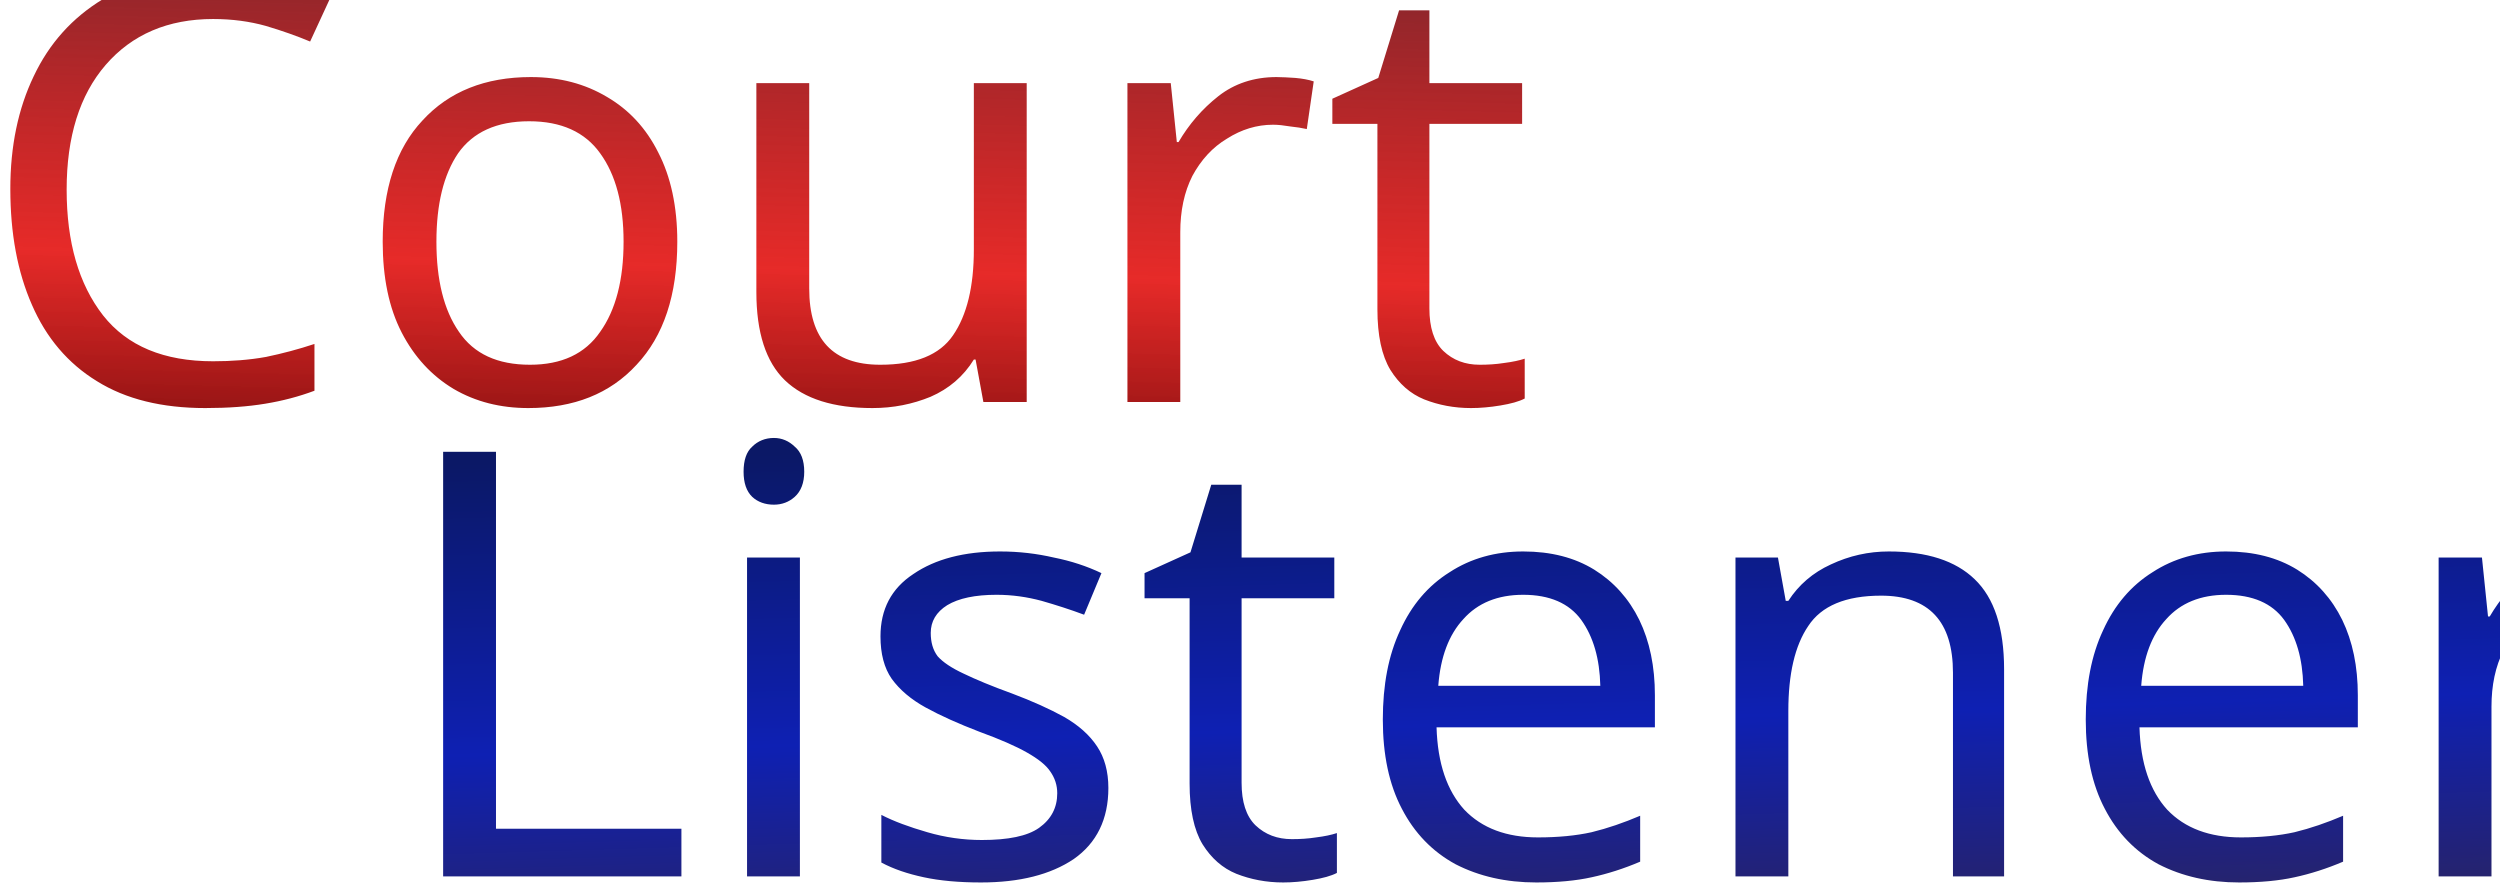
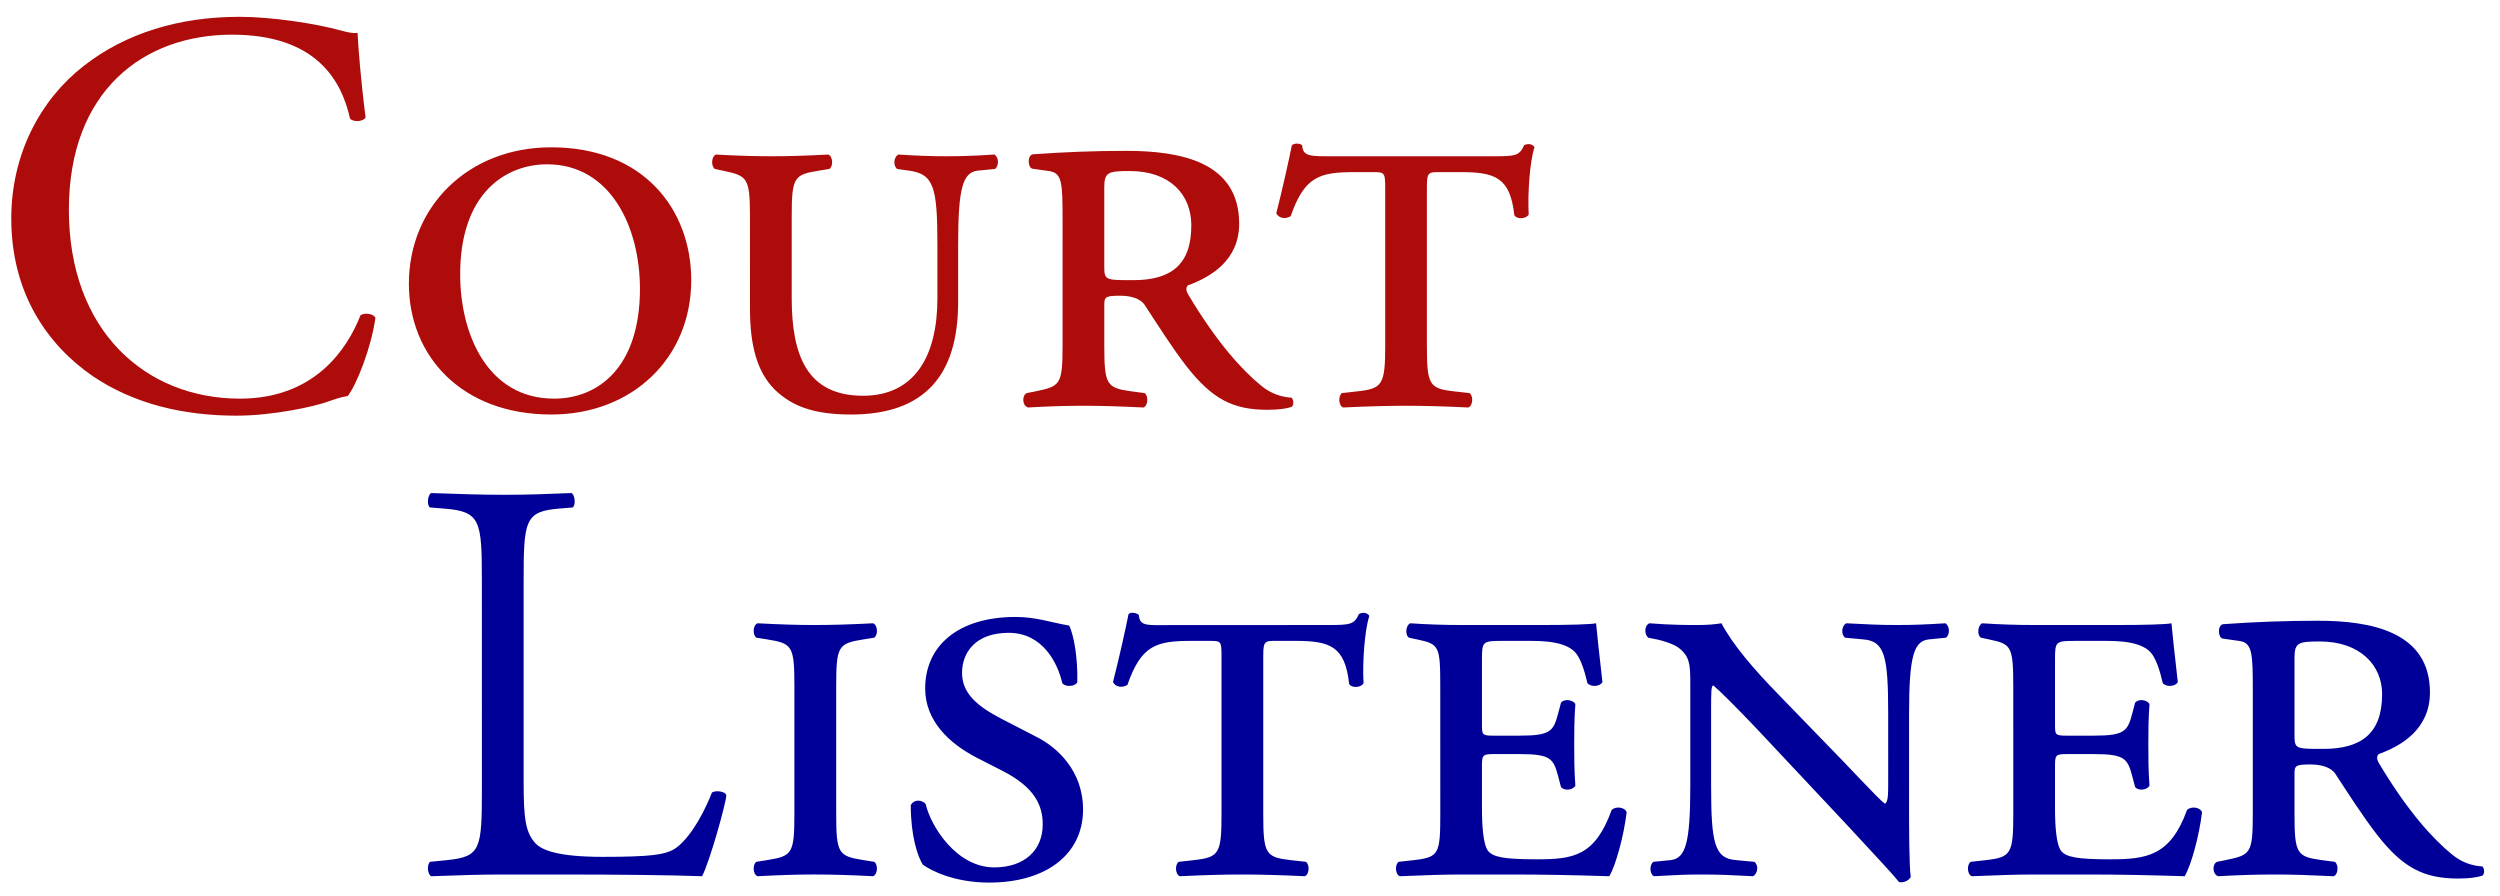
- <svg xmlns="http://www.w3.org/2000/svg" xmlns:xlink="http://www.w3.org/1999/xlink" id="svg1059" width="170.387" height="60.315" version="1.1" viewBox="0 0 45.082 15.958">
-   <defs id="defs1053">
-     <linearGradient id="linearGradient3825-0-0">
-       <stop id="stop3827-5-4" offset="0" style="stop-color:#272369;stop-opacity:1" />
-       <stop style="stop-color:#0e20b3;stop-opacity:1" id="stop3829-9-80" offset=".402" />
-       <stop id="stop3831-4-4" offset="1" style="stop-color:#0b1866;stop-opacity:1" />
-     </linearGradient>
-     <linearGradient id="linearGradient1022" x1="320.723" x2="319.713" y1="350.306" y2="317.476" gradientTransform="matrix(1.013454,0,0,1.013454,-87.0482,216.8423)" gradientUnits="userSpaceOnUse" xlink:href="#linearGradient3825-0-0" />
-     <linearGradient id="linearGradient3817-0-6">
-       <stop style="stop-color:#92262b;stop-opacity:1" id="stop3819-9-10" offset="0" />
-       <stop style="stop-color:#e30c0a;stop-opacity:.875" id="stop3821-2-4" offset=".642" />
-       <stop style="stop-color:#8f0000;stop-opacity:.918" id="stop3823-5-2" offset="1" />
-     </linearGradient>
-     <linearGradient id="linearGradient1037" x1="190.656" x2="189.914" y1="318.445" y2="347.234" gradientTransform="matrix(1.013454,0,0,1.013454,50.09747,191.1568)" gradientUnits="userSpaceOnUse" xlink:href="#linearGradient3817-0-6" />
-     <linearGradient id="linearGradient3807-4-7" x1="320.723" x2="319.713" y1="350.306" y2="317.476" gradientTransform="matrix(0.2681431,0,0,0.2681431,-26.42628,130.8208)" gradientUnits="userSpaceOnUse" xlink:href="#linearGradient3825-0-0" />
-     <linearGradient id="linearGradient1667" x1="320.723" x2="319.713" y1="350.306" y2="317.476" gradientTransform="matrix(0.2681431,0,0,0.2681431,-14.96589,127.8749)" gradientUnits="userSpaceOnUse" xlink:href="#linearGradient3825-0-0" />
-     <linearGradient id="linearGradient3182" x1="190.656" x2="189.914" y1="318.445" y2="347.234" gradientTransform="matrix(0.2681431,0,0,0.2681431,-2.555001,122.6689)" gradientUnits="userSpaceOnUse" xlink:href="#linearGradient3817-0-6" />
-     <linearGradient id="linearGradient1682" x1="190.656" x2="189.914" y1="318.445" y2="347.234" gradientTransform="matrix(0.2681431,0,0,0.2681431,8.90539,119.7231)" gradientUnits="userSpaceOnUse" xlink:href="#linearGradient3817-0-6" />
-   </defs>
-   <g id="layer1" transform="translate(-33.39972,-208.1339)">
-     <text style="font-style:normal;font-variant:normal;font-weight:400;font-stretch:normal;font-size:3.175px;line-height:0%;font-family:'AGaramond RegularSC';-inkscape-font-specification:'AGaramond RegularSC';letter-spacing:0;word-spacing:0;fill:url(#linearGradient3182);fill-opacity:1;stroke:none;stroke-width:.265" id="text3789-4-2" x="32.928" y="215.382" xml:space="preserve">
-       <tspan id="tspan3791-8-2" x="32.928" y="215.382" dx="0 -.134 -.67 -.268 -.402" dy="0 0 0 0 0" style="font-size:10.726px;line-height:1.25;fill:url(#linearGradient3182);fill-opacity:1;stroke-width:.265">Court</tspan>
-     </text>
-     <text style="font-style:normal;font-variant:normal;font-weight:400;font-stretch:normal;font-size:3.175px;line-height:0%;font-family:'AGaramond RegularSC';-inkscape-font-specification:'AGaramond RegularSC';letter-spacing:0;word-spacing:0;fill:url(#linearGradient3807-4-7);fill-opacity:1;stroke:none;stroke-width:.265" id="text3797-1-0" x="40.342" y="223.94" xml:space="preserve">
-       <tspan id="tspan3799-2-5" x="40.342" y="223.94" dx="0 0 -.335 -.134 0 -.134 -.268 -.268" style="font-size:10.726px;line-height:1.25;fill:url(#linearGradient3807-4-7);fill-opacity:1;stroke-width:.265">Listener</tspan>
-     </text>
+ <svg xmlns="http://www.w3.org/2000/svg" version="1.1" width="240" height="86">
+   <g>
+     <path fill="#AE0B0B" d="m 1.082,20.976 c 0,7.136 3.43,12.113 7.855,15.156 4.038,2.711 8.796,3.772 13.774,3.772 3.54,0 7.523,-0.895 8.74,-1.338 0.609,-0.221 1.272,-0.443 1.936,-0.553 0.83,-1.051 2.268,-4.645 2.655,-7.522 -0.221,-0.387 -1.051,-0.498 -1.438,-0.221 -1.272,3.264 -4.425,7.999 -11.562,7.999 -9.072,0 -16.43,-6.506 -16.43,-18.123 0,-11.451 7.191,-16.817 15.655,-16.817 8.021,0 10.511,4.315 11.34,8.077 0.387,0.332 1.217,0.277 1.494,-0.111 -0.443,-3.374 -0.719,-6.86 -0.774,-8.132 -0.498,0.055 -0.885,-0.055 -1.549,-0.221 -2.6,-0.719 -6.804,-1.328 -9.791,-1.328 -5.753,0 -10.898,1.549 -14.936,4.702 C 3.848,9.58 1.082,14.835 1.082,20.976 Z m 51.834,-6.834 c -8.021,0 -13.664,5.728 -13.664,13.085 0,6.97 5.089,12.566 13.664,12.566 7.8,0 13.442,-5.43 13.442,-12.898 0,-6.749 -4.536,-12.753 -13.442,-12.753 z m -0.387,1.633 c 6.085,0 8.906,6.031 8.906,11.95 0,7.579 -4.038,10.544 -8.242,10.544 -6.417,0 -9.017,-6.229 -9.017,-11.927 0,-7.8 4.37,-10.568 8.353,-10.568 z m 19.47,13.887 c 1.2e-5,3.596 0.719,6.083 2.379,7.743 1.66,1.604 3.774,2.389 7.314,2.389 7.025,0 10.289,-3.715 10.289,-10.796 V 23.52 c 0,-5.477 0.443,-6.97 1.881,-7.136 L 95.521,16.218 c 0.387,-0.277 0.387,-1.106 -0.055,-1.383 -1.77,0.111 -2.987,0.166 -4.591,0.166 -1.604,0 -2.877,-0.055 -4.647,-0.166 -0.443,0.277 -0.498,1.051 -0.111,1.383 l 1.162,0.166 c 2.379,0.332 2.711,1.604 2.711,7.136 v 5.145 c 0,5.477 -2.157,9.327 -7.136,9.327 -5.366,0 -6.85,-3.851 -6.85,-9.382 v -7.8 c 0,-3.817 0.221,-4.038 2.6,-4.425 L 79.626,16.218 c 0.387,-0.277 0.332,-1.217 -0.111,-1.383 -2.157,0.111 -3.644,0.166 -5.415,0.166 -1.77,0 -3.485,-0.055 -5.366,-0.166 -0.443,0.166 -0.498,1.106 -0.111,1.383 l 0.774,0.166 c 2.323,0.498 2.6,0.609 2.6,4.425 z m 30.007,3.483 c 0,3.817 -0.221,3.928 -2.6,4.425 l -0.83,0.166 c -0.498,0.221 -0.443,1.217 0.111,1.383 1.936,-0.111 3.566,-0.166 5.336,-0.166 1.715,0 3.426,0.055 5.75,0.166 0.443,-0.166 0.498,-1.106 0.111,-1.383 l -1.272,-0.166 c -2.379,-0.332 -2.6,-0.609 -2.6,-4.425 v -3.871 c 0,-0.774 0.111,-0.885 1.549,-0.885 0.885,0 1.884,0.221 2.327,0.885 1.162,1.77 2.655,4.147 4.038,5.918 2.434,3.098 4.426,4.149 7.745,4.149 1.051,0 1.826,-0.111 2.323,-0.277 0.221,-0.166 0.221,-0.664 0,-0.885 -0.885,-0.055 -1.936,-0.332 -2.932,-1.162 -1.826,-1.494 -4.26,-4.147 -7.025,-8.794 -0.166,-0.277 -0.221,-0.609 0,-0.83 2.157,-0.774 4.923,-2.379 4.923,-5.919 0,-5.977 -5.701,-6.991 -10.846,-6.991 -3.043,0 -5.941,0.111 -8.984,0.332 -0.553,0.166 -0.443,1.328 0,1.383 l 1.549,0.221 c 1.272,0.166 1.328,1.055 1.328,4.65 z m 4.005,-15.177 c 0,-1.438 0.387,-1.549 2.434,-1.549 3.872,0 5.922,2.253 5.922,5.222 0,3.817 -1.995,5.255 -5.59,5.255 -2.711,0 -2.766,0 -2.766,-1.383 z m 26.97,15.177 c 0,3.817 -0.278,4.149 -2.657,4.425 l -1.494,0.166 c -0.387,0.277 -0.332,1.217 0.111,1.383 2.323,-0.111 4.315,-0.166 6.085,-0.166 1.715,0 3.669,0.055 5.937,0.166 0.443,-0.166 0.498,-1.106 0.111,-1.383 l -1.494,-0.166 c -2.379,-0.277 -2.6,-0.609 -2.6,-4.425 V 17.961 c 0,-1.438 0.166,-1.438 1.217,-1.438 h 2.029 c 3.319,0 4.757,0.526 5.145,4.121 0.221,0.443 1.162,0.387 1.383,-0.055 -0.111,-2.102 0.111,-5.034 0.553,-6.472 -0.166,-0.277 -0.609,-0.387 -0.996,-0.166 -0.443,0.996 -0.83,1.051 -2.877,1.051 h -15.379 c -2.213,0 -2.987,0.055 -3.043,-1.051 -0.221,-0.221 -0.774,-0.221 -0.996,0 -0.277,1.383 -0.885,4.149 -1.494,6.528 0.221,0.443 0.83,0.609 1.383,0.277 1.328,-3.817 2.766,-4.232 6.14,-4.232 h 1.715 c 1.106,0 1.219,0 1.219,1.438 z" />
+     <path fill="#000099" d="m 46.261,75.711 c 0,5.808 -0.111,6.526 -3.319,6.858 l -1.66,0.166 c -0.332,0.332 -0.221,1.217 0.111,1.383 3.098,-0.111 4.738,-0.166 7.061,-0.166 h 5.089 c 5.698,0 11.036,0.055 13.857,0.166 0.774,-1.494 2.323,-7.136 2.323,-7.745 0,-0.387 -1.051,-0.552 -1.383,-0.275 -1.106,2.821 -2.545,4.777 -3.651,5.441 -0.885,0.498 -2.13,0.719 -6.832,0.719 -4.37,0 -5.817,-0.664 -6.426,-1.272 -0.996,-1.051 -1.162,-2.454 -1.162,-5.939 V 55.797 c 0,-5.808 0.111,-6.694 3.374,-6.97 l 1.328,-0.111 c 0.332,-0.221 0.221,-1.217 -0.111,-1.383 -2.766,0.111 -4.251,0.166 -6.408,0.166 -2.213,0 -3.963,-0.055 -7.061,-0.166 -0.332,0.166 -0.443,1.162 -0.111,1.383 l 1.383,0.111 c 3.485,0.277 3.596,1.162 3.596,6.97 z m 30.001,2.432 c 0,3.817 -0.221,4.038 -2.6,4.425 l -1.051,0.166 c -0.387,0.277 -0.332,1.217 0.111,1.383 2.157,-0.111 3.693,-0.166 5.463,-0.166 1.715,0 3.529,0.055 5.631,0.166 0.443,-0.166 0.498,-1.106 0.111,-1.383 l -1.051,-0.166 c -2.379,-0.387 -2.6,-0.609 -2.6,-4.425 v -12.334 c 0,-3.817 0.221,-4.038 2.6,-4.425 L 83.927,61.218 c 0.387,-0.277 0.332,-1.217 -0.111,-1.383 -2.157,0.111 -3.861,0.166 -5.631,0.166 -1.77,0 -3.306,-0.055 -5.463,-0.166 -0.443,0.166 -0.498,1.106 -0.111,1.383 l 1.051,0.166 c 2.379,0.387 2.6,0.609 2.6,4.425 z M 96.229,73.997 c 3.153,1.604 3.872,3.373 3.872,5.143 0,2.545 -1.826,4.129 -4.647,4.129 -3.706,0 -6.14,-4.073 -6.583,-6.065 -0.387,-0.498 -1.217,-0.443 -1.438,0.111 0,2.932 0.664,4.923 1.162,5.698 0.774,0.553 2.987,1.715 6.362,1.715 5.477,0 9.017,-2.711 9.017,-7.025 0,-3.706 -2.489,-5.973 -4.481,-6.969 l -3.43,-1.77 c -2.213,-1.162 -3.706,-2.379 -3.706,-4.37 0,-1.881 1.217,-3.843 4.481,-3.843 3.264,0 4.702,2.902 5.145,4.839 0.277,0.387 1.272,0.332 1.438,-0.111 0.055,-2.379 -0.332,-4.481 -0.774,-5.421 -1.881,-0.332 -3.208,-0.83 -5.145,-0.83 -5.587,0 -8.685,2.821 -8.685,6.86 0,3.098 2.268,5.255 4.923,6.638 z m 21.037,4.147 c 0,3.817 -0.239,4.149 -2.617,4.425 l -1.494,0.166 c -0.387,0.277 -0.332,1.217 0.111,1.383 2.323,-0.111 4.201,-0.166 5.971,-0.166 1.715,0 3.75,0.055 6.018,0.166 0.443,-0.166 0.498,-1.106 0.111,-1.383 l -1.494,-0.166 c -2.379,-0.277 -2.6,-0.609 -2.6,-4.425 V 62.962 c 0,-1.438 0.166,-1.438 1.217,-1.438 h 1.881 c 3.319,0 4.757,0.524 5.145,4.119 0.221,0.443 1.162,0.387 1.383,-0.055 -0.111,-2.102 0.111,-5.034 0.553,-6.472 -0.166,-0.277 -0.609,-0.387 -0.996,-0.166 -0.443,0.996 -0.83,1.05 -2.877,1.051 l -15.198,0.008 c -2.213,0.001 -2.987,0.144 -3.043,-0.963 -0.221,-0.221 -0.774,-0.317 -0.996,-0.096 -0.277,1.383 -0.885,4.149 -1.494,6.528 0.221,0.443 0.83,0.609 1.383,0.277 1.328,-3.817 2.766,-4.23 6.14,-4.23 h 1.732 c 1.106,0 1.162,0 1.162,1.438 z m 21.002,0 c 0,3.817 -0.124,4.149 -2.503,4.425 l -1.494,0.166 c -0.387,0.277 -0.332,1.217 0.111,1.383 2.655,-0.111 4.273,-0.166 6.043,-0.166 h 4.669 c 2.987,0 5.919,0.055 9.404,0.166 0.609,-1.051 1.383,-3.817 1.66,-6.14 -0.166,-0.498 -1.051,-0.609 -1.438,-0.221 -1.604,4.425 -3.655,4.737 -7.195,4.737 -3.153,0 -4.149,-0.221 -4.647,-0.774 -0.498,-0.609 -0.609,-2.469 -0.609,-4.129 V 73.665 c 0,-1.106 0,-1.272 1.051,-1.272 h 2.604 c 2.932,0 3.208,0.443 3.651,2.102 l 0.277,1.051 c 0.277,0.387 1.106,0.332 1.383,-0.111 -0.111,-1.604 -0.111,-2.6 -0.111,-3.983 0,-1.272 0,-2.268 0.111,-3.872 -0.277,-0.443 -1.106,-0.498 -1.383,-0.111 l -0.277,1.051 c -0.443,1.66 -0.719,2.102 -3.651,2.102 h -2.604 c -1.051,0 -1.051,-0.111 -1.051,-1.106 v -6.221 c 0,-1.715 0.055,-1.77 1.991,-1.77 h 2.438 c 1.328,0 3.817,0 4.702,1.328 0.332,0.498 0.664,1.298 0.996,2.736 0.332,0.387 1.217,0.332 1.438,-0.111 -0.277,-2.379 -0.553,-4.979 -0.609,-5.643 -0.498,0.111 -2.711,0.166 -5.145,0.166 h -7.657 c -1.826,0 -3.443,-0.055 -5.047,-0.166 -0.443,0.221 -0.498,1.162 -0.111,1.383 l 0.774,0.166 c 2.102,0.443 2.226,0.609 2.226,4.425 z m 42.999,-3.207 c 0,1.328 0,2.102 -0.332,2.213 -0.609,-0.443 -3.817,-3.928 -5.034,-5.145 l -5.2,-5.366 c -2.268,-2.323 -4.334,-4.702 -5.441,-6.804 -0.664,0.111 -1.446,0.166 -2.221,0.166 -1.162,0 -2.595,0 -4.698,-0.166 -0.498,0.221 -0.498,1.051 -0.111,1.383 l 0.83,0.166 c 0.553,0.111 1.604,0.443 2.047,0.774 1.106,0.83 1.162,1.604 1.162,3.43 v 9.845 c 0,5.477 -0.443,6.97 -1.881,7.136 l -1.66,0.166 c -0.387,0.277 -0.387,1.162 0.055,1.383 1.936,-0.111 2.987,-0.166 4.591,-0.166 1.604,0 2.884,0.055 4.931,0.166 0.443,-0.277 0.553,-1.051 0.111,-1.383 l -1.77,-0.166 c -2.047,-0.166 -2.379,-1.604 -2.379,-7.136 v -7.302 c 0,-1.715 0,-2.323 0.221,-2.323 0.719,0.609 2.157,2.047 4.26,4.26 l 8.408,8.962 c 3.43,3.706 4.536,4.868 5.145,5.643 0.498,0.111 0.97,-0.166 1.136,-0.498 -0.166,-0.83 -0.166,-5.311 -0.166,-6.417 V 68.52 c 0,-5.477 0.443,-6.97 1.881,-7.136 l 1.66,-0.166 c 0.387,-0.277 0.387,-1.106 -0.055,-1.383 -1.77,0.111 -3.001,0.166 -4.606,0.166 -1.604,0 -2.877,-0.055 -4.923,-0.166 -0.443,0.277 -0.498,1.051 -0.111,1.383 l 1.77,0.166 c 2.047,0.166 2.379,1.604 2.379,7.136 z m 12.009,3.207 c 0,3.817 -0.221,4.149 -2.6,4.425 l -1.494,0.166 c -0.387,0.277 -0.332,1.217 0.111,1.383 2.655,-0.111 4.37,-0.166 6.14,-0.166 h 4.897 c 2.987,0 5.919,0.055 9.404,0.166 0.609,-1.051 1.383,-3.817 1.66,-6.14 -0.166,-0.498 -1.051,-0.609 -1.438,-0.221 -1.604,4.425 -3.879,4.737 -7.419,4.737 -3.153,0 -4.149,-0.221 -4.647,-0.774 -0.498,-0.609 -0.609,-2.469 -0.609,-4.129 V 73.665 c 0,-1.106 0,-1.272 1.051,-1.272 h 2.708 c 2.932,0 3.208,0.443 3.651,2.102 l 0.277,1.051 c 0.277,0.387 1.106,0.332 1.383,-0.111 -0.111,-1.604 -0.111,-2.6 -0.111,-3.983 0,-1.272 0,-2.268 0.111,-3.872 -0.277,-0.443 -1.106,-0.498 -1.383,-0.111 l -0.277,1.051 c -0.443,1.66 -0.719,2.102 -3.651,2.102 h -2.708 c -1.051,0 -1.051,-0.111 -1.051,-1.106 v -6.221 c 0,-1.715 0.055,-1.77 1.991,-1.77 h 2.662 c 1.328,0 3.817,0 4.702,1.328 0.332,0.498 0.664,1.298 0.996,2.736 0.332,0.387 1.217,0.332 1.438,-0.111 -0.277,-2.379 -0.553,-4.979 -0.609,-5.643 -0.498,0.111 -2.711,0.166 -5.145,0.166 h -7.884 c -1.826,0 -3.54,-0.055 -5.145,-0.166 -0.443,0.221 -0.498,1.162 -0.111,1.383 l 0.774,0.166 c 2.102,0.443 2.323,0.609 2.323,4.425 z m 22.992,0 c 0,3.817 -0.221,3.928 -2.6,4.425 l -0.83,0.166 c -0.498,0.221 -0.443,1.217 0.111,1.383 1.936,-0.111 3.651,-0.166 5.421,-0.166 1.715,0 3.34,0.055 5.663,0.166 0.443,-0.166 0.498,-1.106 0.111,-1.383 l -1.272,-0.166 c -2.379,-0.332 -2.6,-0.609 -2.6,-4.425 v -3.871 c 0,-0.774 0.111,-0.885 1.549,-0.885 0.885,0 1.92,0.221 2.362,0.885 1.162,1.77 2.675,4.147 4.058,5.918 2.434,3.098 4.426,4.149 7.745,4.149 1.051,0 1.826,-0.111 2.323,-0.277 0.221,-0.166 0.221,-0.664 0,-0.885 -0.885,-0.055 -1.936,-0.332 -2.932,-1.162 -1.826,-1.494 -4.26,-4.147 -7.025,-8.794 -0.166,-0.277 -0.221,-0.609 0,-0.83 2.157,-0.774 4.923,-2.379 4.923,-5.919 0,-5.808 -5.607,-6.882 -10.751,-6.882 -3.043,0 -6.09,0.111 -9.132,0.332 -0.553,0.166 -0.443,1.328 0,1.383 l 1.549,0.221 c 1.272,0.166 1.328,1.106 1.328,4.702 z m 4.004,-15.014 c 0,-1.438 0.387,-1.549 2.434,-1.549 3.872,0 5.978,2.292 5.978,5.058 0,3.817 -2.05,5.255 -5.646,5.255 -2.711,0 -2.766,0 -2.766,-1.383 z" />
  </g>
</svg>
